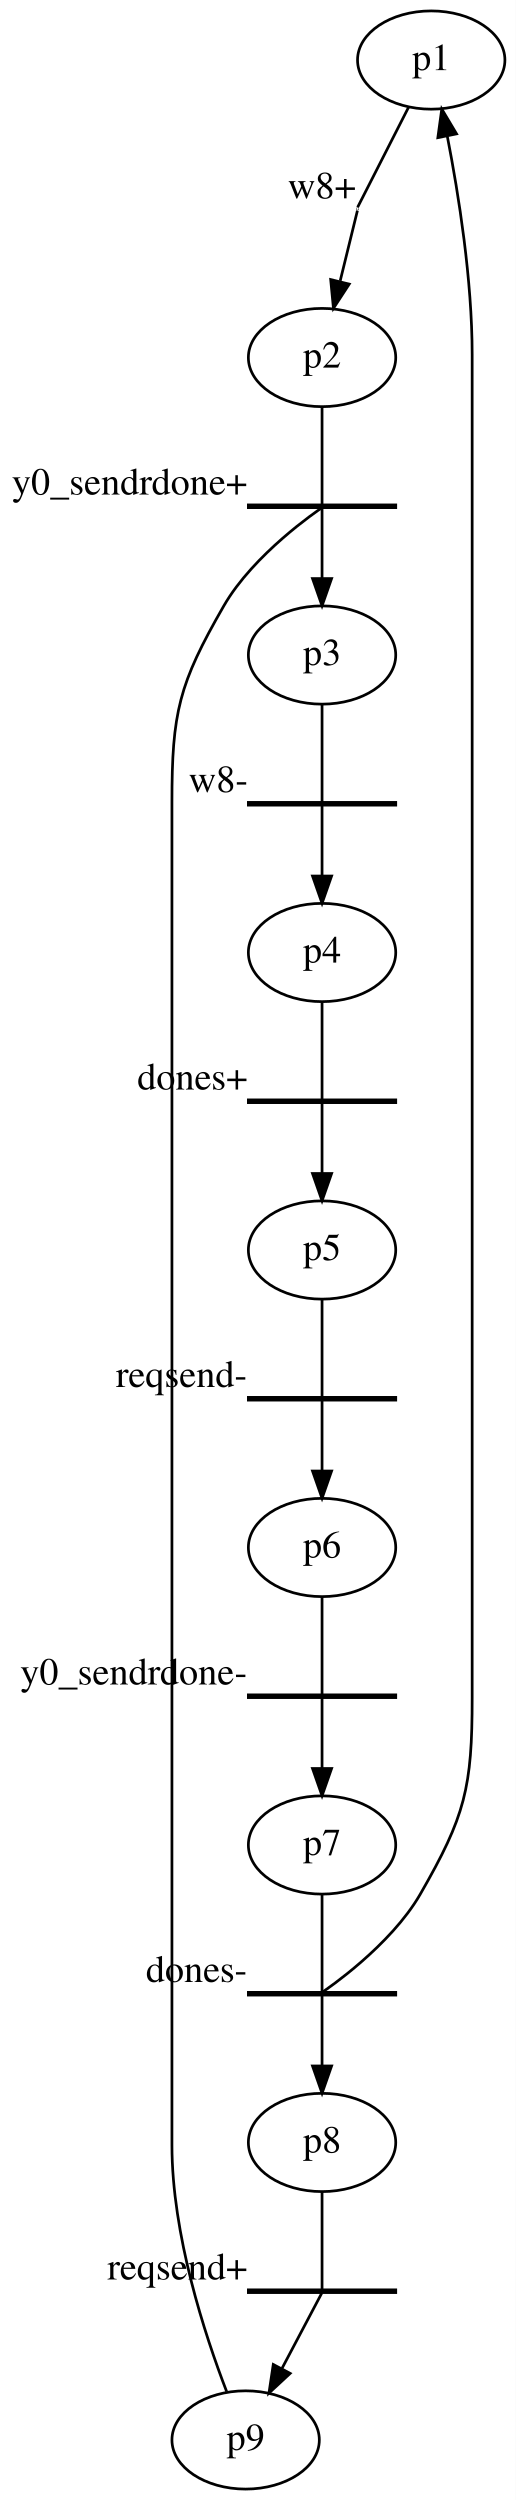
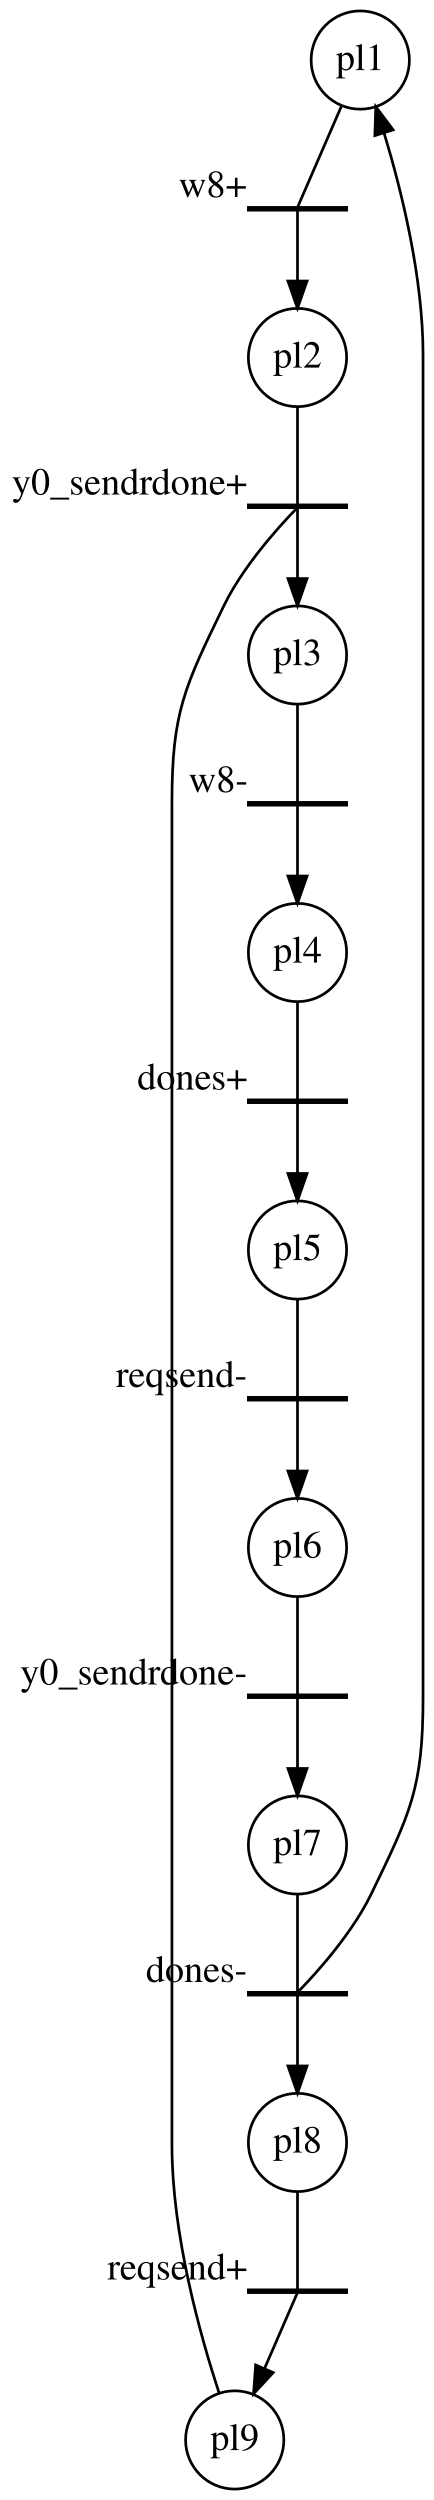
- <svg xmlns="http://www.w3.org/2000/svg" width="189pt" height="916pt" viewBox="0.00 0.00 189.00 916.00">
+ <svg xmlns="http://www.w3.org/2000/svg" width="159pt" height="916pt" viewBox="0.00 0.00 159.00 916.00">
  <g id="graph0" class="graph" transform="scale(1 1) rotate(0) translate(4 912)">
-     <polygon fill="white" stroke="none" points="-4,4 -4,-912 185,-912 185,4 -4,4" />
+     <polygon fill="white" stroke="none" points="-4,4 -4,-912 155,-912 155,4 -4,4" />
    <g id="node1" class="node">
-       <ellipse fill="none" stroke="black" cx="154" cy="-890" rx="27" ry="18" />
-       <text text-anchor="middle" x="154" y="-886.3" font-family="Times,serif" font-size="14.00">p1</text>
+       <ellipse fill="none" stroke="black" cx="128" cy="-890" rx="18" ry="18" />
+       <text text-anchor="middle" x="128" y="-886.3" font-family="Times,serif" font-size="14.00">pl1</text>
+     </g>
+     <g id="node3" class="node">
+       <polygon fill="none" stroke="black" points="123,-836 87,-836 87,-835 123,-835 123,-836" />
+       <text text-anchor="middle" x="74" y="-839.8" font-family="Times,serif" font-size="14.00">w8+</text>
+     </g>
+     <g id="edge1" class="edge">
+       <path fill="none" stroke="black" d="M121.099,-873.098C114.536,-857.975 105.58,-837.337 105.027,-836.062" />
    </g>
    <g id="node2" class="node">
-       <ellipse fill="black" stroke="black" cx="127" cy="-835.5" rx="0.036" ry="0.036" />
-       <text text-anchor="middle" x="113.964" y="-839.336" font-family="Times,serif" font-size="14.00">w8+</text>
-     </g>
-     <g id="edge1" class="edge">
-       <path fill="none" stroke="black" d="M145.752,-872.81C138.06,-857.711 127.673,-837.321 127.031,-836.061" />
-     </g>
-     <g id="node3" class="node">
-       <ellipse fill="none" stroke="black" cx="114" cy="-781" rx="27" ry="18" />
-       <text text-anchor="middle" x="114" y="-777.3" font-family="Times,serif" font-size="14.00">p2</text>
-     </g>
-     <g id="edge2" class="edge">
-       <path fill="none" stroke="black" d="M126.963,-834.848C126.6,-833.368 123.644,-821.319 120.647,-809.1" />
-       <polygon fill="black" stroke="black" points="123.957,-807.903 118.176,-799.025 117.159,-809.571 123.957,-807.903" />
+       <ellipse fill="none" stroke="black" cx="105" cy="-781" rx="18" ry="18" />
+       <text text-anchor="middle" x="105" y="-777.3" font-family="Times,serif" font-size="14.00">pl2</text>
    </g>
    <g id="node5" class="node">
-       <polygon fill="none" stroke="black" points="141,-727 87,-727 87,-726 141,-726 141,-727" />
+       <polygon fill="none" stroke="black" points="123,-727 87,-727 87,-726 123,-726 123,-727" />
      <text text-anchor="middle" x="43.5" y="-730.8" font-family="Times,serif" font-size="14.00">y0_sendrdone+</text>
    </g>
    <g id="edge3" class="edge">
-       <path fill="none" stroke="black" d="M114,-762.939C114,-747.929 114,-728.273 114,-727.059" />
+       <path fill="none" stroke="black" d="M105,-762.939C105,-747.929 105,-728.273 105,-727.059" />
+     </g>
+     <g id="edge2" class="edge">
+       <path fill="none" stroke="black" d="M105,-834.848C105,-833.368 105,-821.319 105,-809.1" />
+       <polygon fill="black" stroke="black" points="108.5,-809.025 105,-799.025 101.5,-809.025 108.5,-809.025" />
    </g>
    <g id="node4" class="node">
-       <ellipse fill="none" stroke="black" cx="114" cy="-672" rx="27" ry="18" />
-       <text text-anchor="middle" x="114" y="-668.3" font-family="Times,serif" font-size="14.00">p3</text>
+       <ellipse fill="none" stroke="black" cx="105" cy="-672" rx="18" ry="18" />
+       <text text-anchor="middle" x="105" y="-668.3" font-family="Times,serif" font-size="14.00">pl3</text>
    </g>
    <g id="node7" class="node">
-       <polygon fill="none" stroke="black" points="141,-618 87,-618 87,-617 141,-617 141,-618" />
+       <polygon fill="none" stroke="black" points="123,-618 87,-618 87,-617 123,-617 123,-618" />
      <text text-anchor="middle" x="76" y="-621.8" font-family="Times,serif" font-size="14.00">w8-</text>
    </g>
    <g id="edge5" class="edge">
-       <path fill="none" stroke="black" d="M114,-653.939C114,-638.929 114,-619.273 114,-618.059" />
+       <path fill="none" stroke="black" d="M105,-653.939C105,-638.929 105,-619.273 105,-618.059" />
    </g>
    <g id="edge4" class="edge">
-       <path fill="none" stroke="black" d="M114,-725.848C114,-724.368 114,-712.319 114,-700.1" />
-       <polygon fill="black" stroke="black" points="117.5,-700.025 114,-690.025 110.5,-700.025 117.5,-700.025" />
+       <path fill="none" stroke="black" d="M105,-725.848C105,-724.368 105,-712.319 105,-700.1" />
+       <polygon fill="black" stroke="black" points="108.5,-700.025 105,-690.025 101.5,-700.025 108.5,-700.025" />
    </g>
    <g id="node6" class="node">
-       <ellipse fill="none" stroke="black" cx="114" cy="-563" rx="27" ry="18" />
-       <text text-anchor="middle" x="114" y="-559.3" font-family="Times,serif" font-size="14.00">p4</text>
+       <ellipse fill="none" stroke="black" cx="105" cy="-563" rx="18" ry="18" />
+       <text text-anchor="middle" x="105" y="-559.3" font-family="Times,serif" font-size="14.00">pl4</text>
    </g>
    <g id="node9" class="node">
-       <polygon fill="none" stroke="black" points="141,-509 87,-509 87,-508 141,-508 141,-509" />
+       <polygon fill="none" stroke="black" points="123,-509 87,-509 87,-508 123,-508 123,-509" />
      <text text-anchor="middle" x="66.5" y="-512.8" font-family="Times,serif" font-size="14.00">dones+</text>
    </g>
    <g id="edge7" class="edge">
-       <path fill="none" stroke="black" d="M114,-544.939C114,-529.929 114,-510.273 114,-509.059" />
+       <path fill="none" stroke="black" d="M105,-544.939C105,-529.929 105,-510.273 105,-509.059" />
    </g>
    <g id="edge6" class="edge">
-       <path fill="none" stroke="black" d="M114,-616.848C114,-615.368 114,-603.319 114,-591.1" />
-       <polygon fill="black" stroke="black" points="117.5,-591.025 114,-581.025 110.5,-591.025 117.5,-591.025" />
+       <path fill="none" stroke="black" d="M105,-616.848C105,-615.368 105,-603.319 105,-591.1" />
+       <polygon fill="black" stroke="black" points="108.5,-591.025 105,-581.025 101.5,-591.025 108.5,-591.025" />
    </g>
    <g id="node8" class="node">
-       <ellipse fill="none" stroke="black" cx="114" cy="-454" rx="27" ry="18" />
-       <text text-anchor="middle" x="114" y="-450.3" font-family="Times,serif" font-size="14.00">p5</text>
+       <ellipse fill="none" stroke="black" cx="105" cy="-454" rx="18" ry="18" />
+       <text text-anchor="middle" x="105" y="-450.3" font-family="Times,serif" font-size="14.00">pl5</text>
    </g>
    <g id="node11" class="node">
-       <polygon fill="none" stroke="black" points="141,-400 87,-400 87,-399 141,-399 141,-400" />
+       <polygon fill="none" stroke="black" points="123,-400 87,-400 87,-399 123,-399 123,-400" />
      <text text-anchor="middle" x="62.5" y="-403.8" font-family="Times,serif" font-size="14.00">reqsend-</text>
    </g>
    <g id="edge9" class="edge">
-       <path fill="none" stroke="black" d="M114,-435.939C114,-420.929 114,-401.273 114,-400.059" />
+       <path fill="none" stroke="black" d="M105,-435.939C105,-420.929 105,-401.273 105,-400.059" />
    </g>
    <g id="edge8" class="edge">
-       <path fill="none" stroke="black" d="M114,-507.848C114,-506.368 114,-494.319 114,-482.1" />
-       <polygon fill="black" stroke="black" points="117.5,-482.025 114,-472.025 110.5,-482.025 117.5,-482.025" />
+       <path fill="none" stroke="black" d="M105,-507.848C105,-506.368 105,-494.319 105,-482.1" />
+       <polygon fill="black" stroke="black" points="108.5,-482.025 105,-472.025 101.5,-482.025 108.5,-482.025" />
    </g>
    <g id="node10" class="node">
-       <ellipse fill="none" stroke="black" cx="114" cy="-345" rx="27" ry="18" />
-       <text text-anchor="middle" x="114" y="-341.3" font-family="Times,serif" font-size="14.00">p6</text>
+       <ellipse fill="none" stroke="black" cx="105" cy="-345" rx="18" ry="18" />
+       <text text-anchor="middle" x="105" y="-341.3" font-family="Times,serif" font-size="14.00">pl6</text>
    </g>
    <g id="node13" class="node">
-       <polygon fill="none" stroke="black" points="141,-291 87,-291 87,-290 141,-290 141,-291" />
+       <polygon fill="none" stroke="black" points="123,-291 87,-291 87,-290 123,-290 123,-291" />
      <text text-anchor="middle" x="45" y="-294.8" font-family="Times,serif" font-size="14.00">y0_sendrdone-</text>
    </g>
    <g id="edge11" class="edge">
-       <path fill="none" stroke="black" d="M114,-326.939C114,-311.929 114,-292.273 114,-291.059" />
+       <path fill="none" stroke="black" d="M105,-326.939C105,-311.929 105,-292.273 105,-291.059" />
    </g>
    <g id="edge10" class="edge">
-       <path fill="none" stroke="black" d="M114,-398.848C114,-397.368 114,-385.319 114,-373.1" />
-       <polygon fill="black" stroke="black" points="117.5,-373.025 114,-363.025 110.5,-373.025 117.5,-373.025" />
+       <path fill="none" stroke="black" d="M105,-398.848C105,-397.368 105,-385.319 105,-373.1" />
+       <polygon fill="black" stroke="black" points="108.5,-373.025 105,-363.025 101.5,-373.025 108.5,-373.025" />
    </g>
    <g id="node12" class="node">
-       <ellipse fill="none" stroke="black" cx="114" cy="-236" rx="27" ry="18" />
-       <text text-anchor="middle" x="114" y="-232.3" font-family="Times,serif" font-size="14.00">p7</text>
+       <ellipse fill="none" stroke="black" cx="105" cy="-236" rx="18" ry="18" />
+       <text text-anchor="middle" x="105" y="-232.3" font-family="Times,serif" font-size="14.00">pl7</text>
    </g>
    <g id="node14" class="node">
-       <polygon fill="none" stroke="black" points="141,-182 87,-182 87,-181 141,-181 141,-182" />
+       <polygon fill="none" stroke="black" points="123,-182 87,-182 87,-181 123,-181 123,-182" />
      <text text-anchor="middle" x="68" y="-185.8" font-family="Times,serif" font-size="14.00">dones-</text>
    </g>
    <g id="edge13" class="edge">
-       <path fill="none" stroke="black" d="M114,-217.939C114,-202.929 114,-183.273 114,-182.059" />
+       <path fill="none" stroke="black" d="M105,-217.939C105,-202.929 105,-183.273 105,-182.059" />
    </g>
    <g id="edge12" class="edge">
-       <path fill="none" stroke="black" d="M114,-289.848C114,-288.368 114,-276.319 114,-264.1" />
-       <polygon fill="black" stroke="black" points="117.5,-264.025 114,-254.025 110.5,-264.025 117.5,-264.025" />
+       <path fill="none" stroke="black" d="M105,-289.848C105,-288.368 105,-276.319 105,-264.1" />
+       <polygon fill="black" stroke="black" points="108.5,-264.025 105,-254.025 101.5,-264.025 108.5,-264.025" />
    </g>
    <g id="edge14" class="edge">
-       <path fill="none" stroke="black" d="M114.071,-182.048C115.532,-183.027 139.076,-198.996 150,-218 166.493,-246.693 169,-256.905 169,-290 169,-782 169,-782 169,-782 169,-809.44 164.102,-840.459 159.904,-862.006" />
-       <polygon fill="black" stroke="black" points="156.424,-861.557 157.863,-872.054 163.284,-862.95 156.424,-861.557" />
+       <path fill="none" stroke="black" d="M105.053,-182.052C106.134,-183.125 123.559,-200.56 132,-218 146.418,-247.79 151,-256.905 151,-290 151,-782 151,-782 151,-782 151,-810.249 143.243,-841.774 136.738,-863.244" />
+       <polygon fill="black" stroke="black" points="133.358,-862.327 133.685,-872.917 140.033,-864.434 133.358,-862.327" />
    </g>
    <g id="node15" class="node">
-       <ellipse fill="none" stroke="black" cx="114" cy="-127" rx="27" ry="18" />
-       <text text-anchor="middle" x="114" y="-123.3" font-family="Times,serif" font-size="14.00">p8</text>
+       <ellipse fill="none" stroke="black" cx="105" cy="-127" rx="18" ry="18" />
+       <text text-anchor="middle" x="105" y="-123.3" font-family="Times,serif" font-size="14.00">pl8</text>
    </g>
    <g id="edge15" class="edge">
-       <path fill="none" stroke="black" d="M114,-180.848C114,-179.368 114,-167.319 114,-155.1" />
-       <polygon fill="black" stroke="black" points="117.5,-155.025 114,-145.025 110.5,-155.025 117.5,-155.025" />
+       <path fill="none" stroke="black" d="M105,-180.848C105,-179.368 105,-167.319 105,-155.1" />
+       <polygon fill="black" stroke="black" points="108.5,-155.025 105,-145.025 101.5,-155.025 108.5,-155.025" />
    </g>
    <g id="node17" class="node">
-       <polygon fill="none" stroke="black" points="141,-73 87,-73 87,-72 141,-72 141,-73" />
+       <polygon fill="none" stroke="black" points="123,-73 87,-73 87,-72 123,-72 123,-73" />
      <text text-anchor="middle" x="61" y="-76.8" font-family="Times,serif" font-size="14.00">reqsend+</text>
    </g>
    <g id="edge16" class="edge">
-       <path fill="none" stroke="black" d="M114,-108.939C114,-93.929 114,-74.273 114,-73.059" />
+       <path fill="none" stroke="black" d="M105,-108.939C105,-93.929 105,-74.273 105,-73.059" />
    </g>
    <g id="node16" class="node">
-       <ellipse fill="none" stroke="black" cx="86" cy="-18" rx="27" ry="18" />
-       <text text-anchor="middle" x="86" y="-14.3" font-family="Times,serif" font-size="14.00">p9</text>
+       <ellipse fill="none" stroke="black" cx="82" cy="-18" rx="18" ry="18" />
+       <text text-anchor="middle" x="82" y="-14.3" font-family="Times,serif" font-size="14.00">pl9</text>
    </g>
    <g id="edge18" class="edge">
-       <path fill="none" stroke="black" d="M79.047,-35.72C71.047,-56.503 59,-93.239 59,-126 59,-618 59,-618 59,-618 59,-651.095 61.507,-661.307 78,-690 88.924,-709.004 112.468,-724.973 113.929,-725.952" />
+       <path fill="none" stroke="black" d="M76.315,-35.083C69.504,-55.82 59,-93.129 59,-126 59,-618 59,-618 59,-618 59,-651.095 63.582,-660.21 78,-690 86.441,-707.44 103.866,-724.875 104.947,-725.948" />
    </g>
    <g id="edge17" class="edge">
-       <path fill="none" stroke="black" d="M113.92,-71.848C113.099,-70.294 106.125,-57.093 99.353,-44.275" />
-       <polygon fill="black" stroke="black" points="102.314,-42.388 94.548,-35.181 96.125,-45.658 102.314,-42.388" />
+       <path fill="none" stroke="black" d="M104.934,-71.848C104.262,-70.3 98.571,-57.185 93.026,-44.408" />
+       <polygon fill="black" stroke="black" points="96.093,-42.682 88.901,-34.902 89.671,-45.469 96.093,-42.682" />
    </g>
  </g>
</svg>
